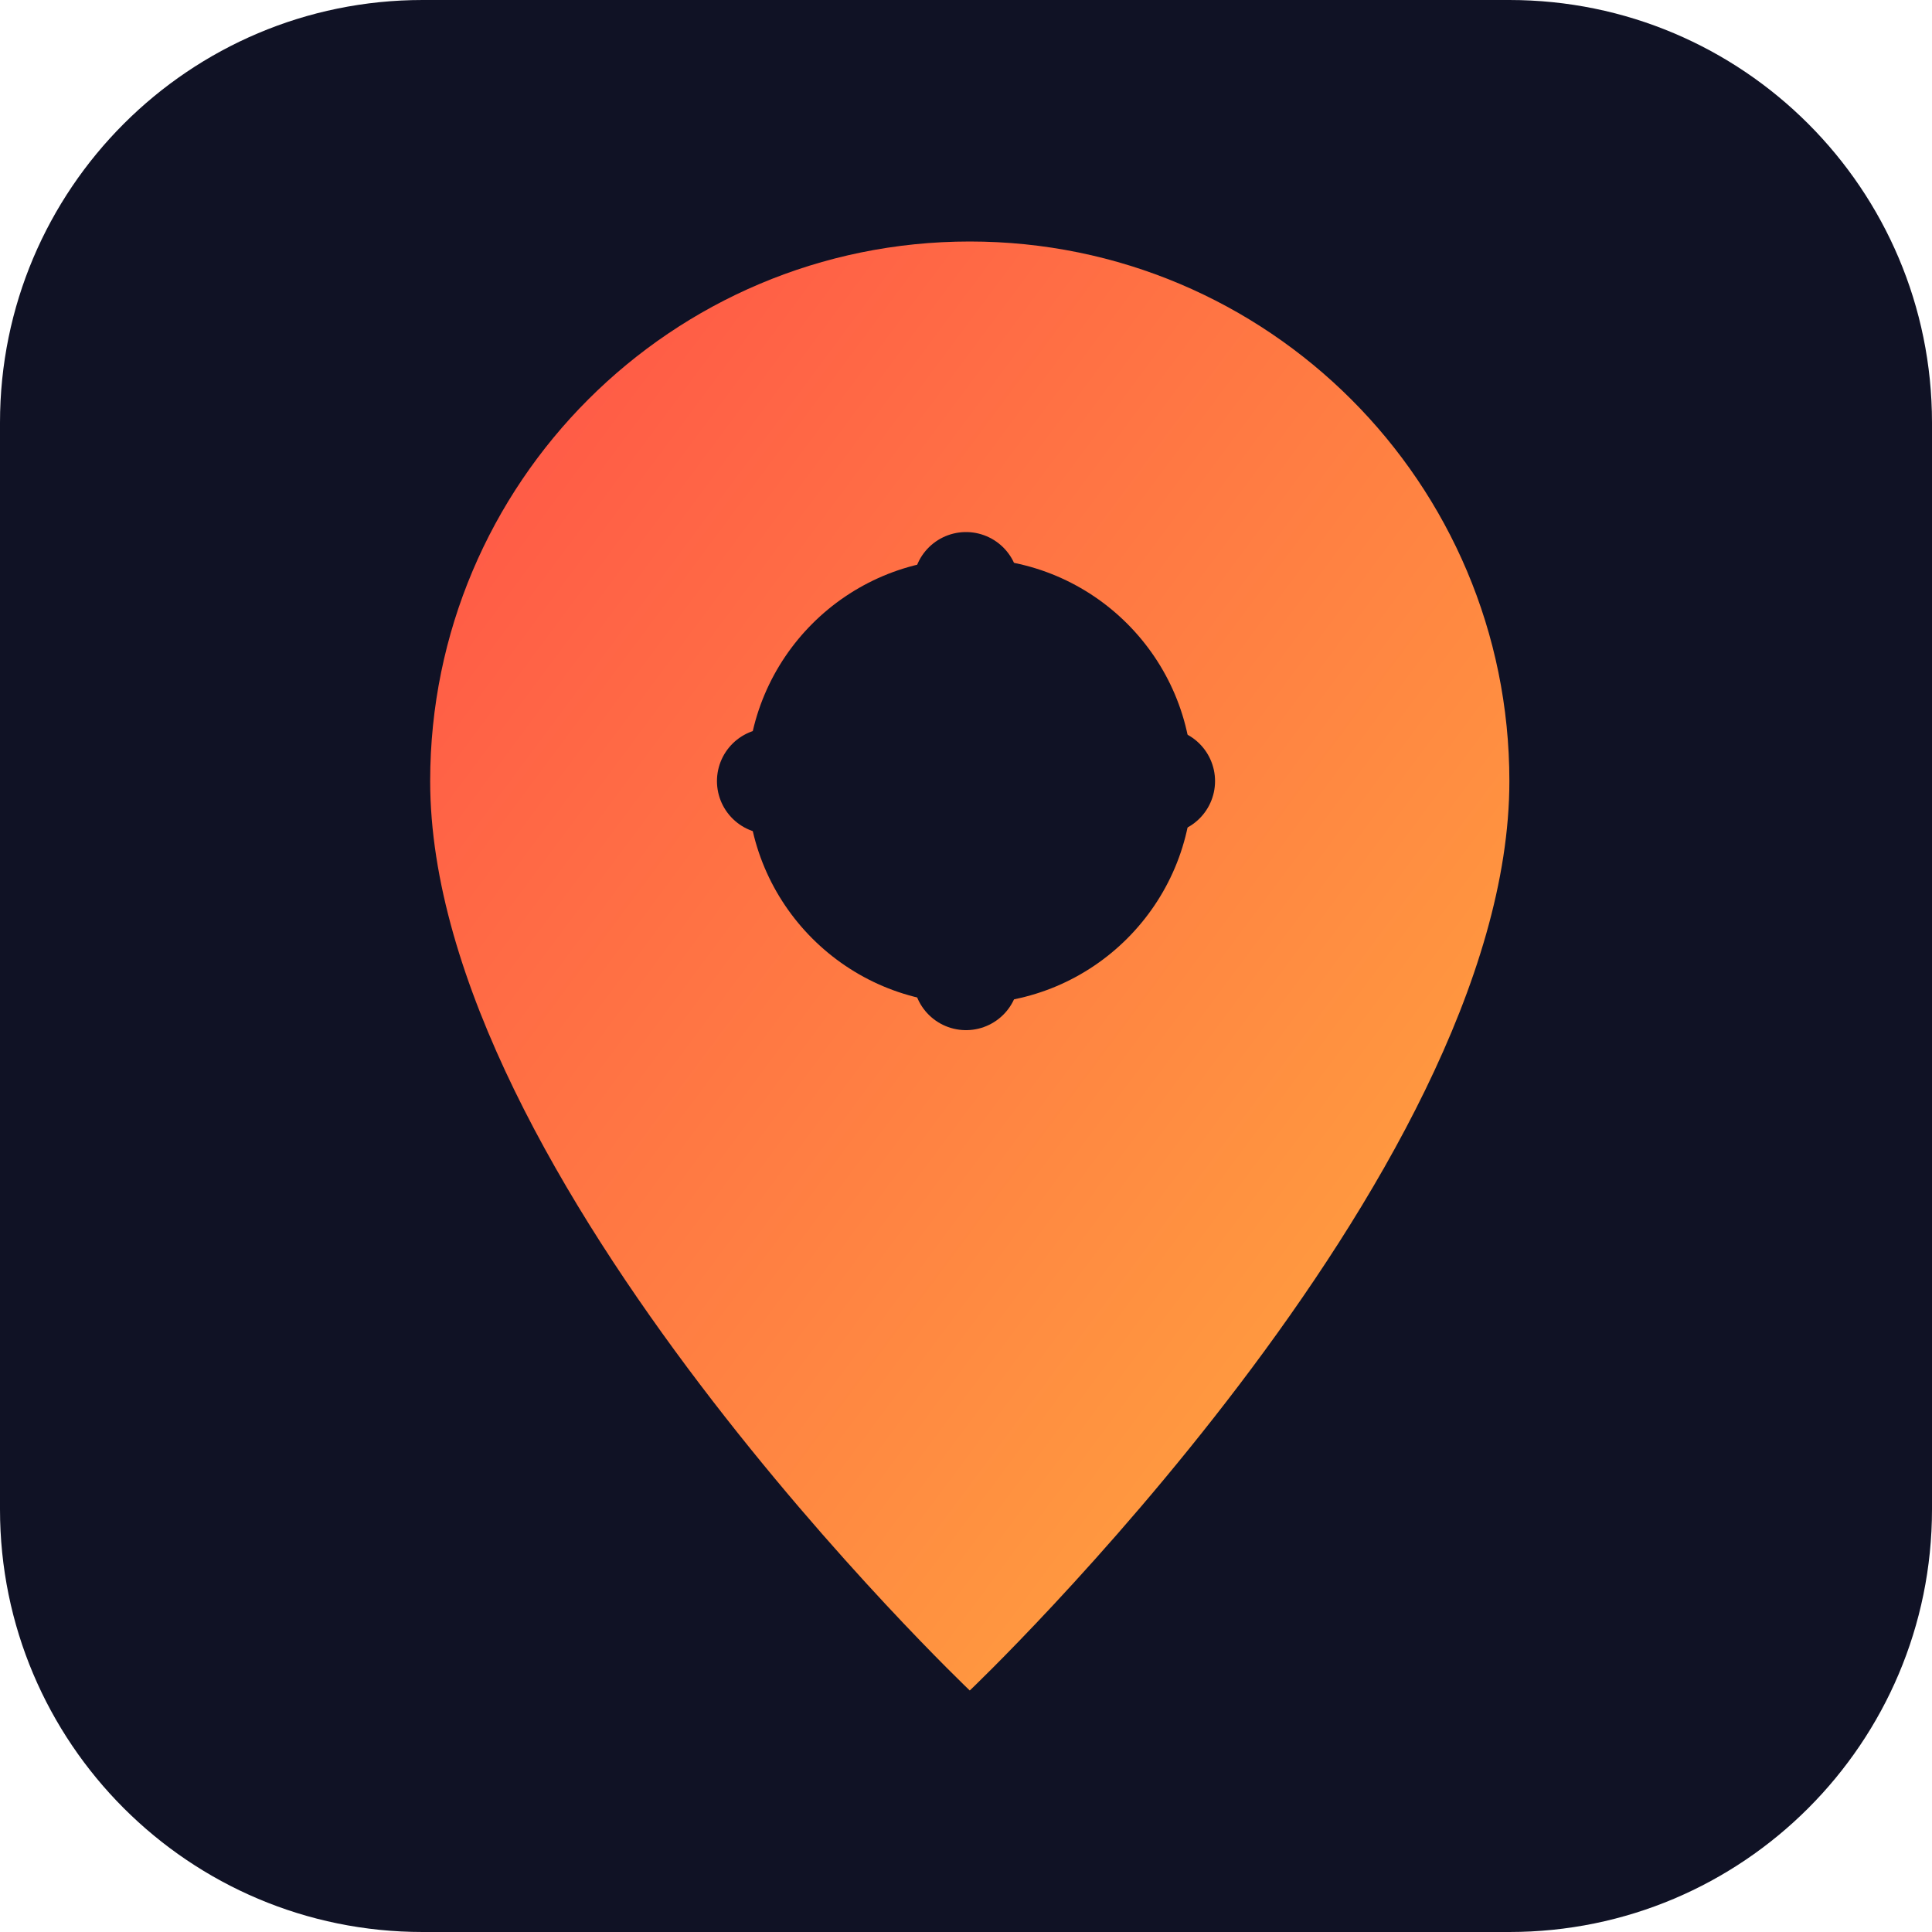
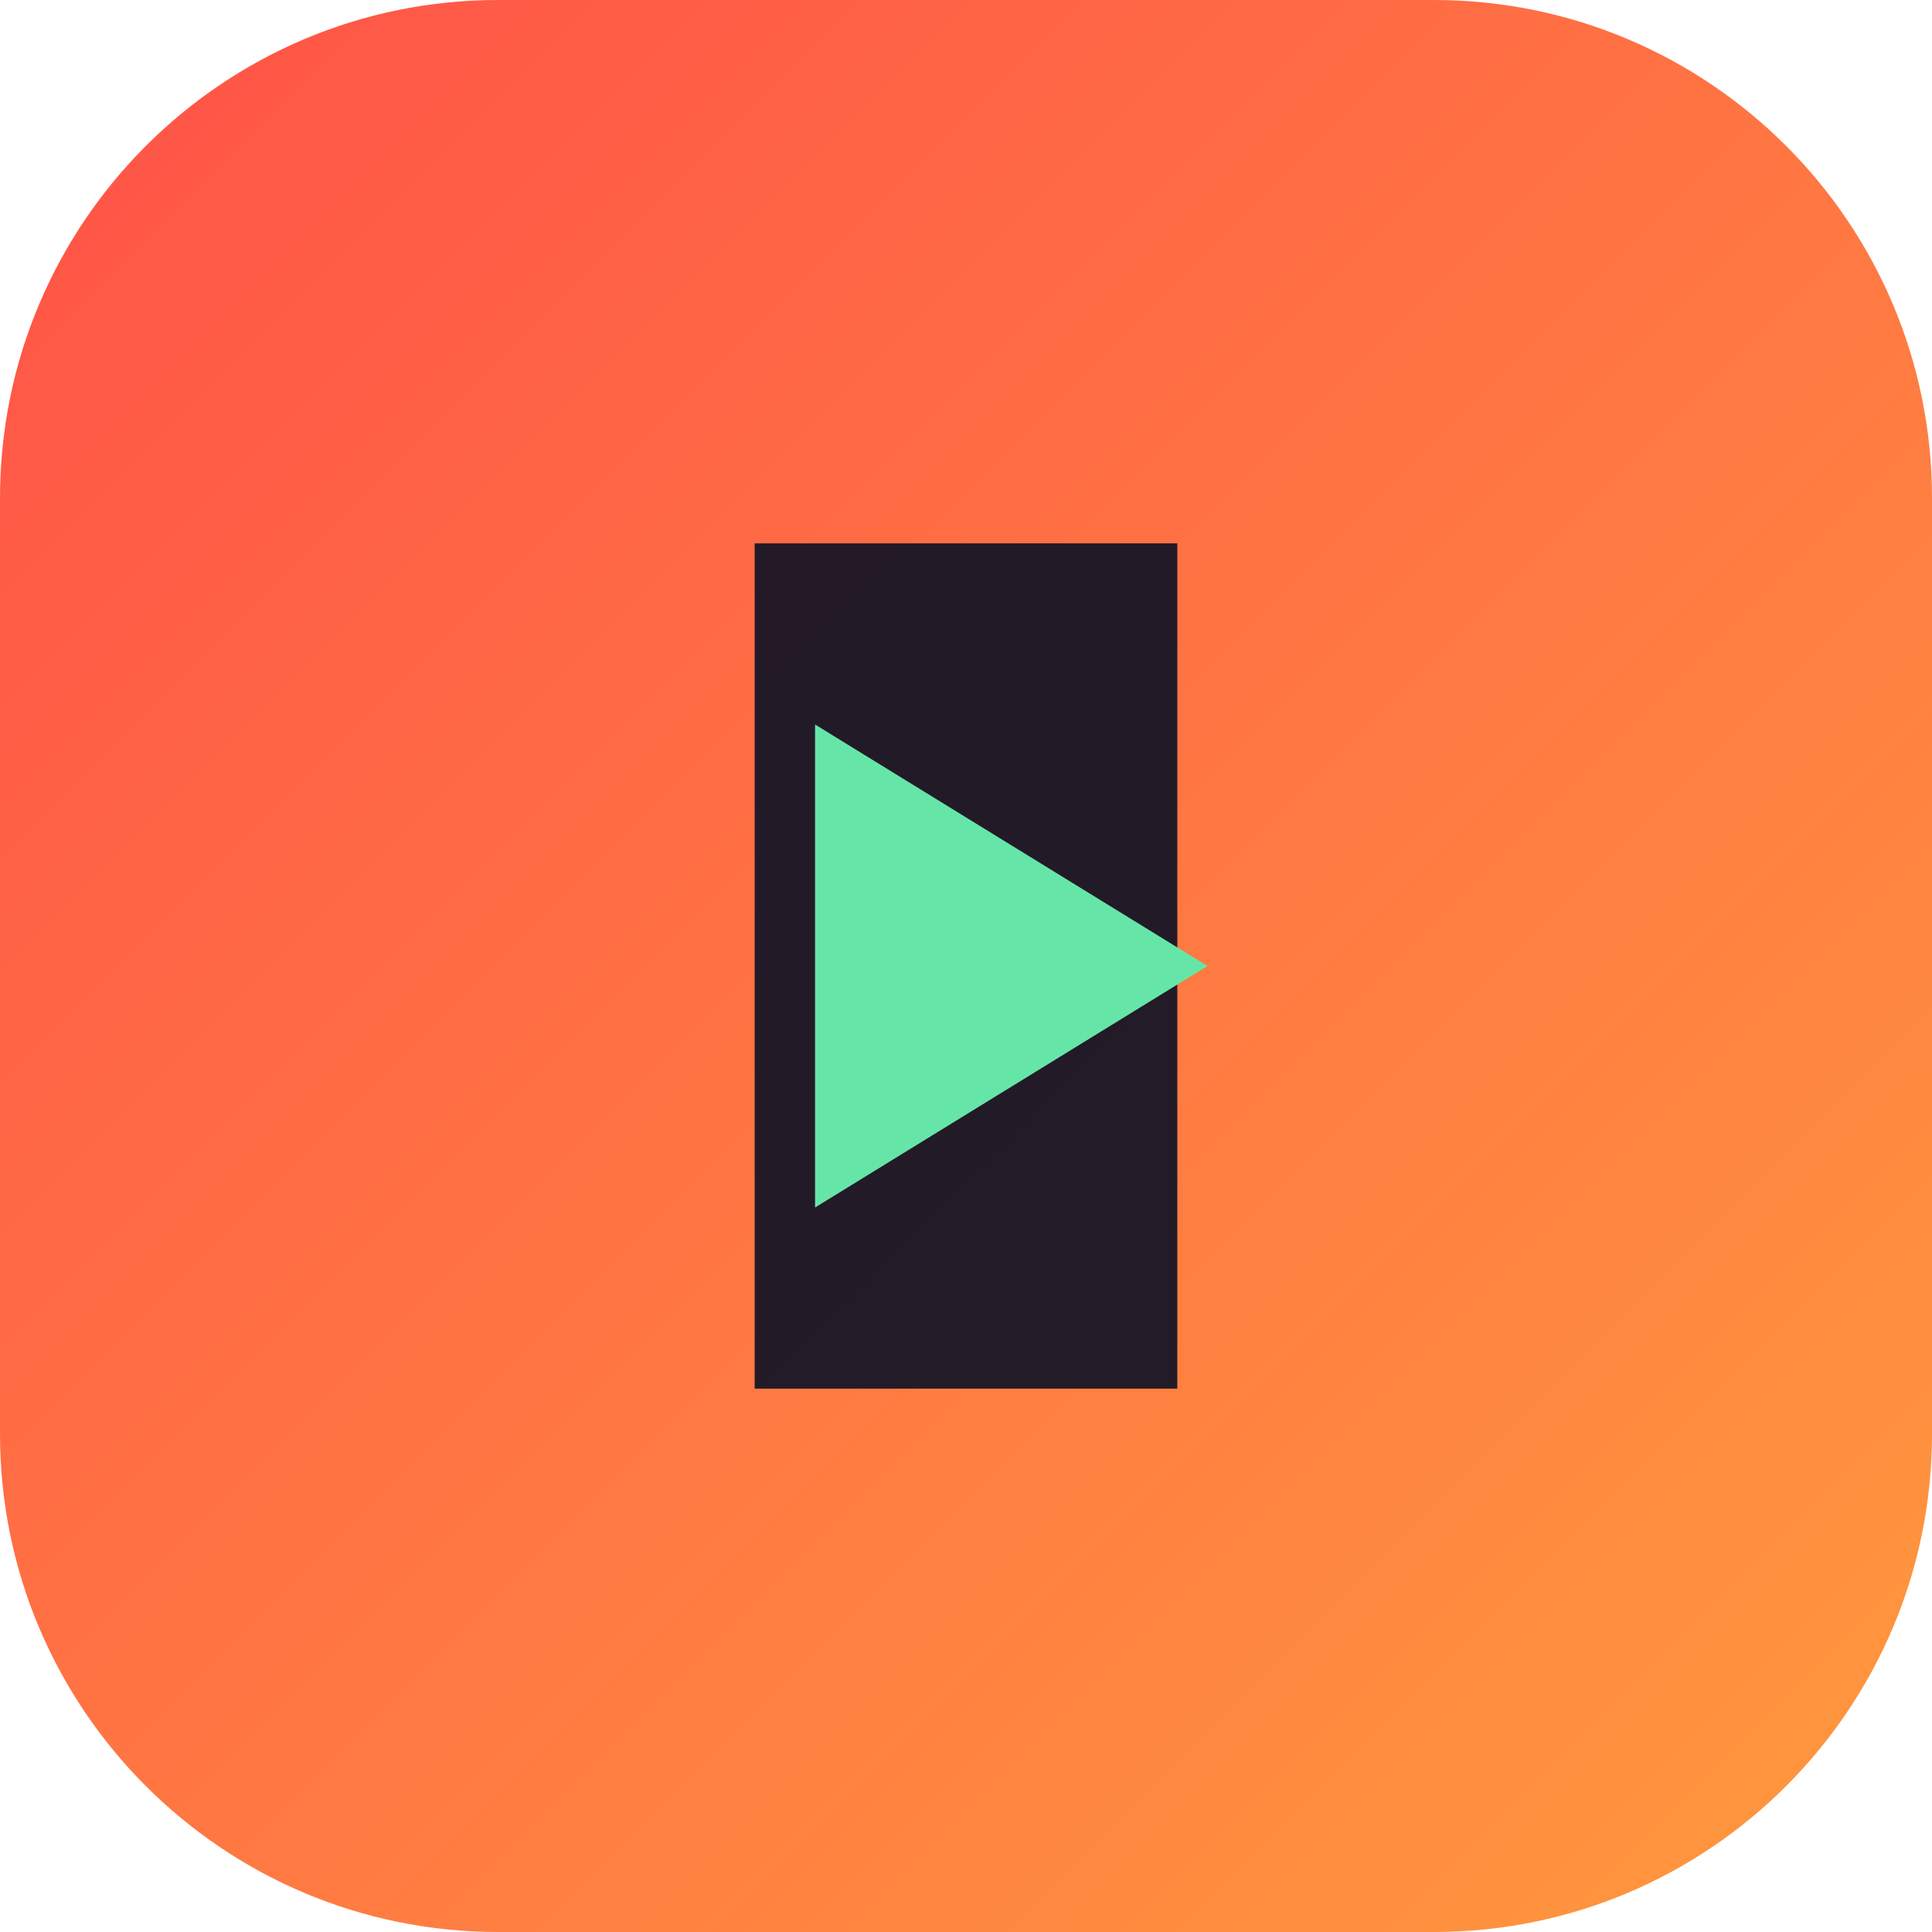
<svg xmlns="http://www.w3.org/2000/svg" viewBox="0 0 512 512" role="img" aria-labelledby="title">
  <defs>
-     <linearGradient id="g" x1="0" y1="0" x2="1" y2="1">
+     <linearGradient id="igiti" x1="0" y1="0" x2="1" y2="1">
      <stop stop-color="#ff5148" />
-       <stop offset="1" stop-color="#ffad3d" />
+       <stop offset="1" stop-color="#ff9a3d" />
    </linearGradient>
  </defs>
-   <rect width="512" height="512" rx="112" fill="#101225" />
-   <path fill="url(#g)" d="M257 64c79 0 143 64 143 143 0 105-143 241-143 241S114 312 114 207C114 128 178 64 257 64Zm0 84a59 59 0 1 0 0 118 59 59 0 0 0 0-118Z" />
-   <path d="M256 155v104M204 207h104" stroke="#101225" stroke-width="28" stroke-linecap="round" />
+   <rect width="512" height="512" rx="132" fill="url(#igiti)" />
+   <path d="M200 144h112v224H200z" fill="#101225" opacity=".92" />
+   <path d="m216 192 104 64-104 64z" fill="#65e6a8" />
</svg>
